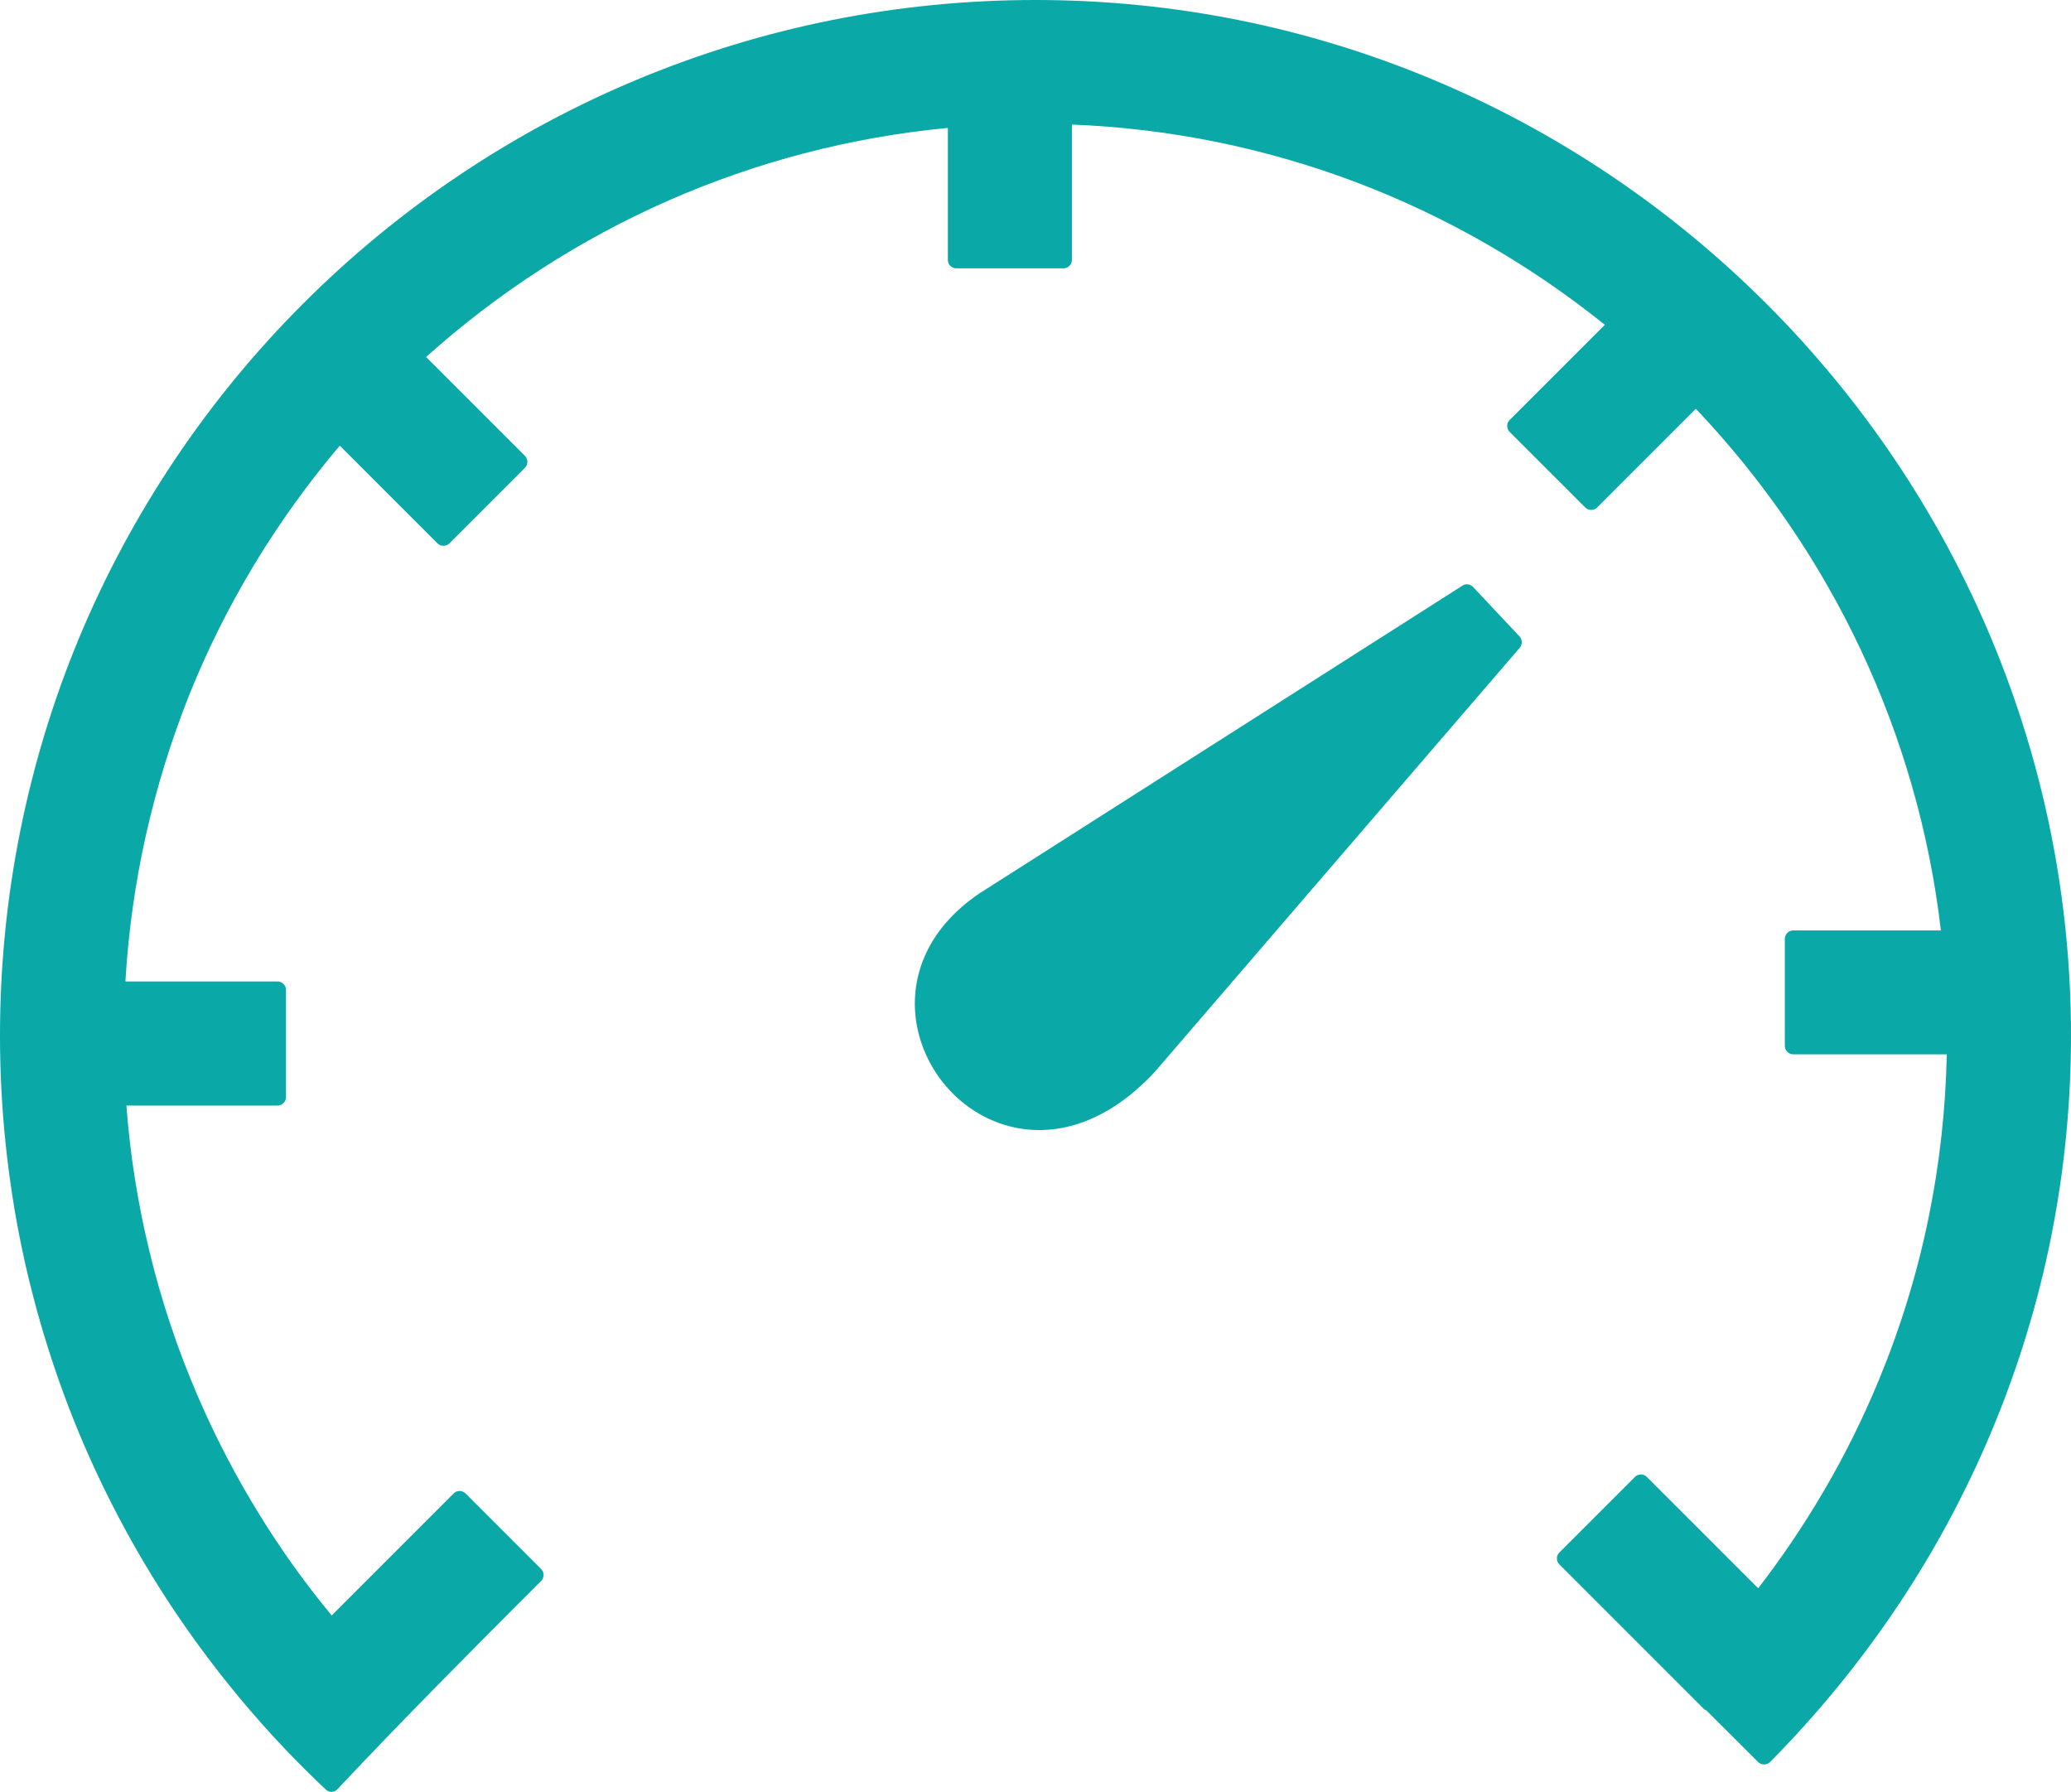
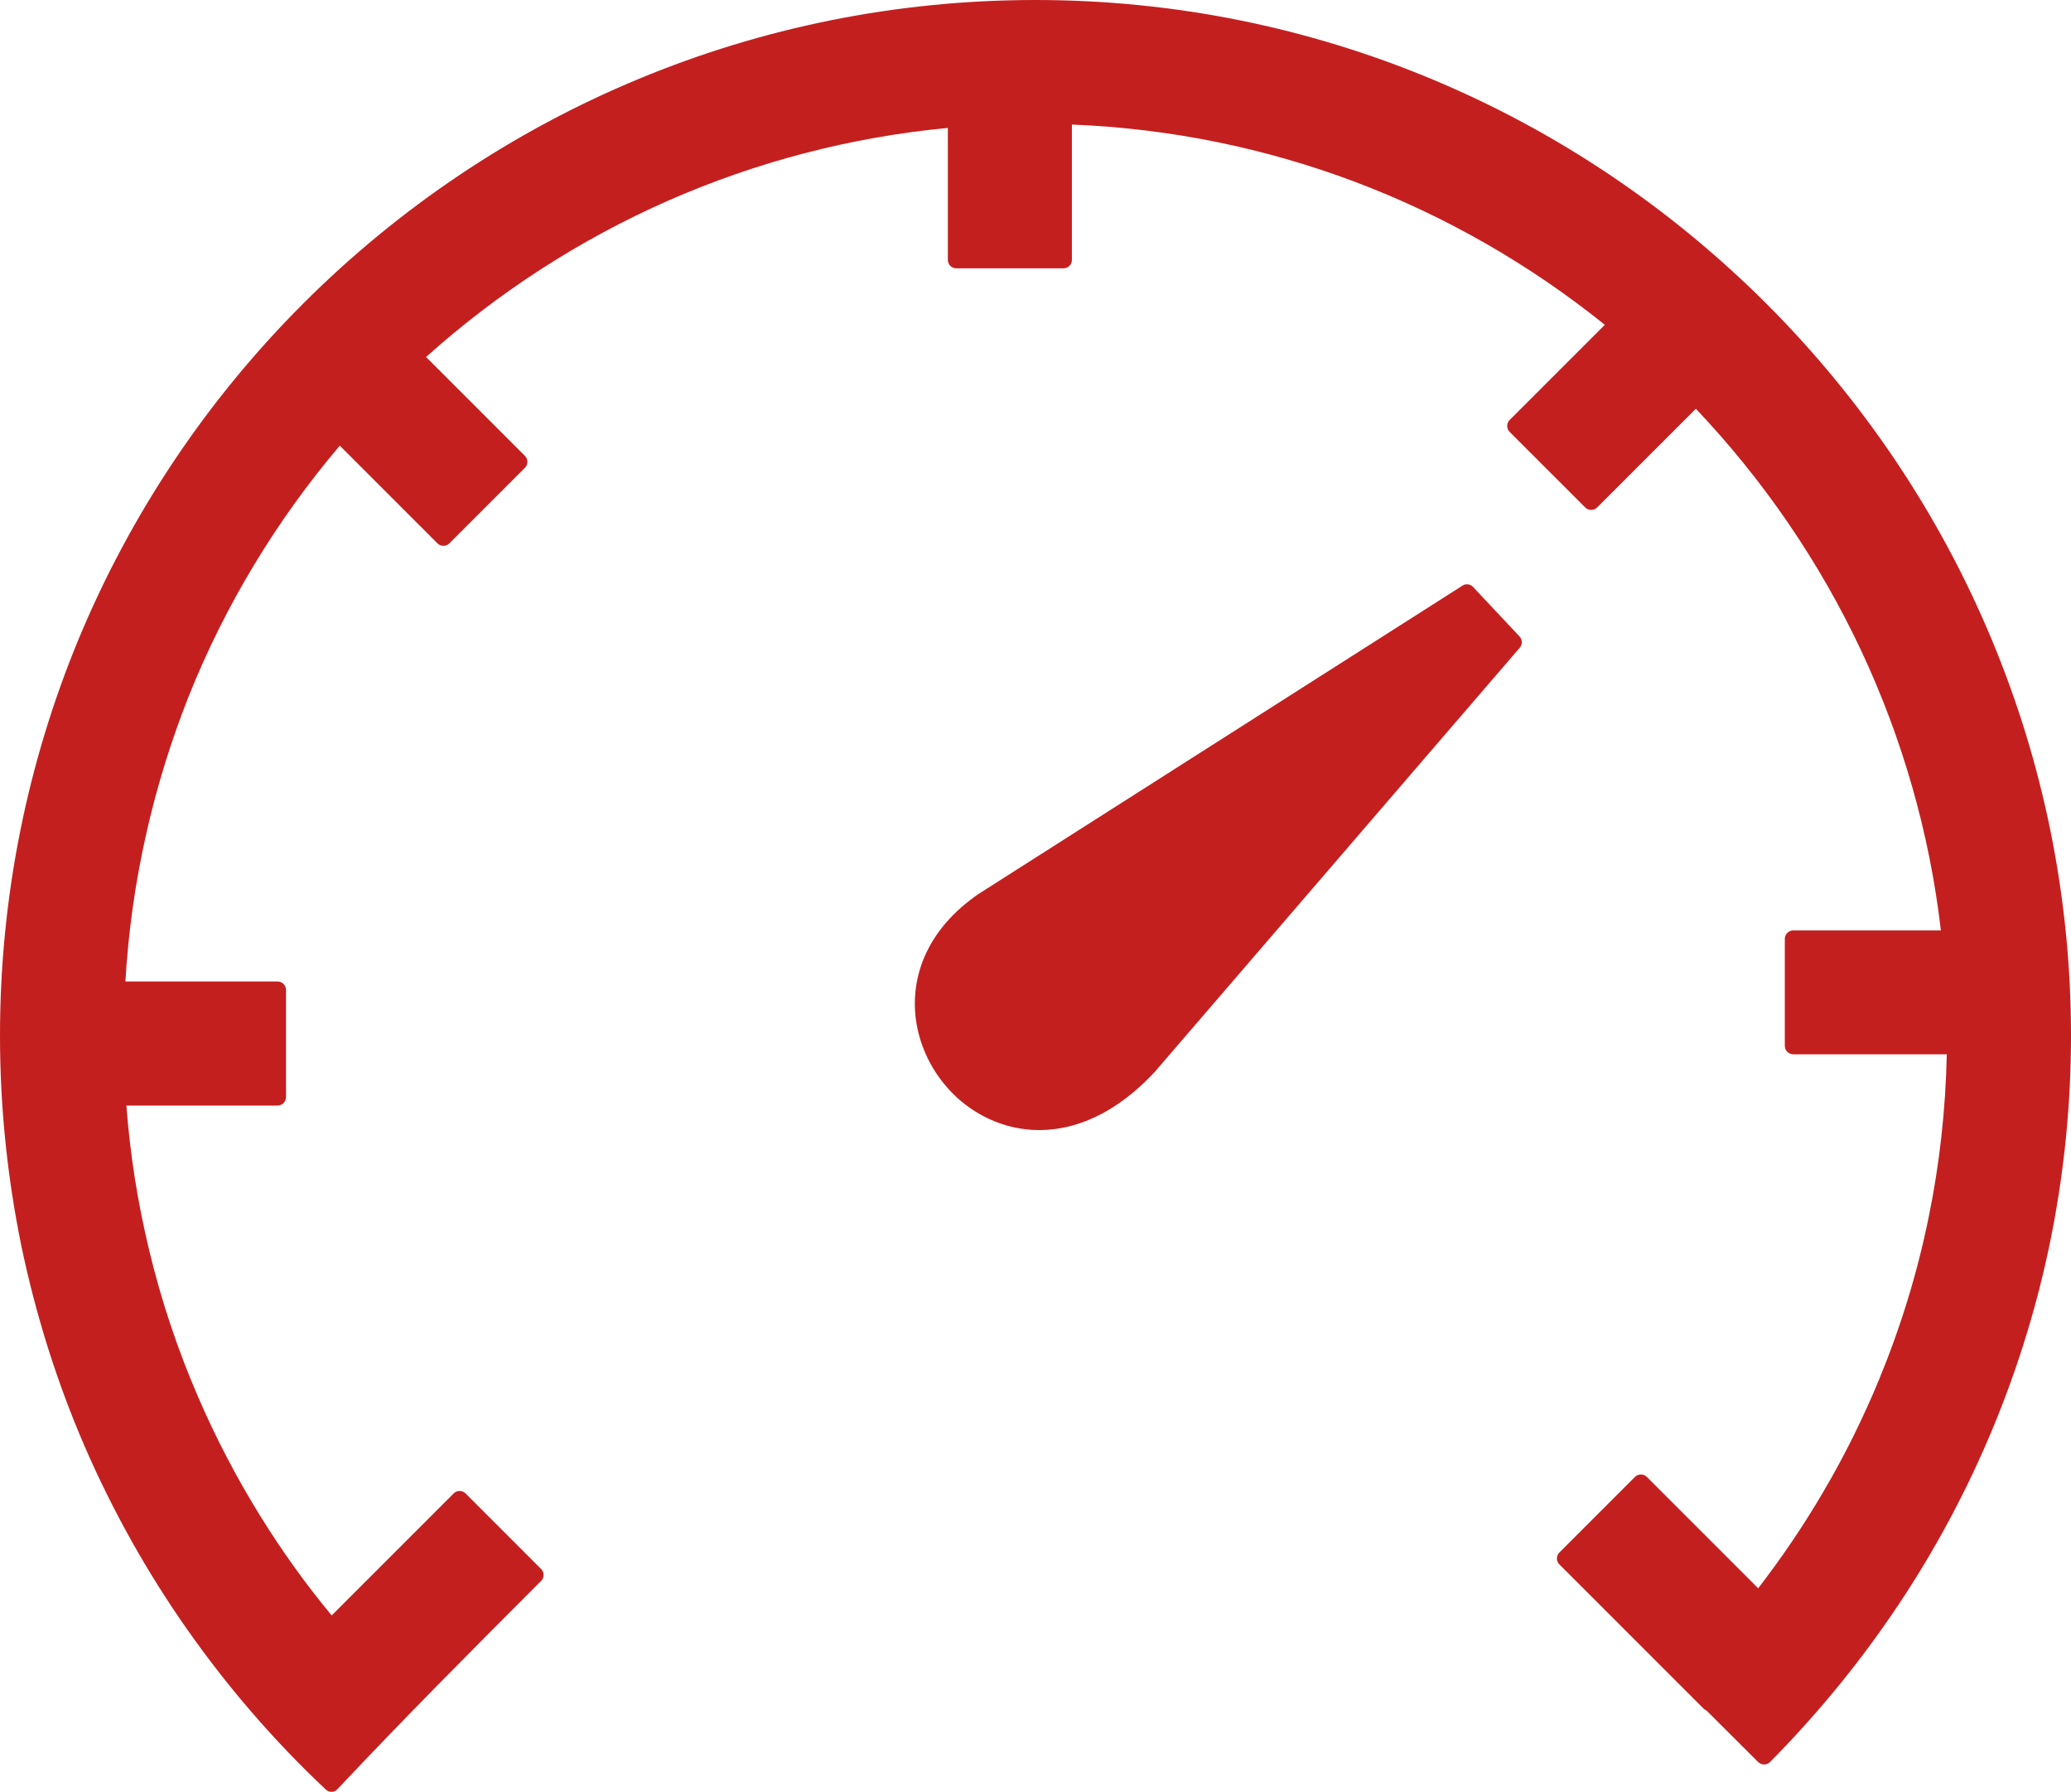
<svg xmlns="http://www.w3.org/2000/svg" version="1.1" id="Layer_1" x="0px" y="0px" viewBox="0 0 122.88 106.3" style="enable-background:new 0 0 122.88 106.3" xml:space="preserve">
  <g>
-     <path fill="#0aa8a7" d="M58.15,52.98l28.6-18.22c0.2-0.15,0.48-0.12,0.65,0.06l2.76,2.94c0.17,0.18,0.18,0.47,0.02,0.66L68.51,63.6 c-3.08,3.31-6.37,3.96-9.02,3.1c-1.32-0.43-2.47-1.22-3.35-2.25c-0.88-1.02-1.49-2.27-1.74-3.61c-0.49-2.67,0.49-5.66,3.73-7.85 L58.15,52.98L58.15,52.98z M19.33,106.17c-3.05-2.87-5.8-6.05-8.21-9.48c-2.39-3.4-4.44-7.06-6.11-10.91 C3.38,82,2.12,78.02,1.26,73.88C0.44,69.86,0,65.7,0,61.44c0-8.32,1.66-16.25,4.65-23.49C7.77,30.43,12.33,23.66,18,18 c5.66-5.66,12.43-10.23,19.95-13.34C45.19,1.66,53.12,0,61.44,0c8.3,0,16.21,1.66,23.43,4.66c7.52,3.12,14.28,7.7,19.95,13.37 c5.68,5.68,10.26,12.46,13.38,19.97c3.01,7.24,4.68,15.16,4.68,23.44c0,4.05-0.4,8.01-1.16,11.85c-0.78,3.94-1.95,7.75-3.46,11.4 c-1.54,3.71-3.43,7.25-5.64,10.55c-2.23,3.34-4.78,6.45-7.6,9.3c-0.19,0.19-0.51,0.19-0.7,0l-3.07-3.06 c-0.06-0.02-0.12-0.06-0.17-0.11l-8.56-8.56c-0.19-0.19-0.19-0.51,0-0.7l4.49-4.49c0.19-0.19,0.51-0.19,0.7,0l6.61,6.61 c1.4-1.82,2.69-3.72,3.85-5.7c1.25-2.12,2.35-4.34,3.3-6.63c1.28-3.1,2.29-6.35,2.97-9.71c0.64-3.12,1-6.35,1.07-9.64h-9.11 c-0.27,0-0.5-0.22-0.5-0.5V55.7c0-0.27,0.22-0.5,0.5-0.5h8.76c-0.68-5.85-2.31-11.43-4.72-16.58c-2.49-5.31-5.82-10.15-9.82-14.37 l-5.86,5.86c-0.19,0.19-0.51,0.19-0.7,0l-4.49-4.49c-0.19-0.19-0.19-0.51,0-0.7l5.65-5.65c-4.44-3.57-9.45-6.46-14.87-8.5 C75.1,8.8,69.47,7.62,63.6,7.39v8.03c0,0.27-0.22,0.5-0.5,0.5h-6.36c-0.27,0-0.5-0.22-0.5-0.5V7.59 c-5.83,0.55-11.4,2.04-16.54,4.29c-5.31,2.33-10.17,5.49-14.42,9.3l5.87,5.87c0.19,0.19,0.19,0.51,0,0.7l-4.49,4.49 c-0.19,0.19-0.51,0.19-0.7,0l-5.8-5.8c-3.73,4.4-6.78,9.41-8.96,14.86C9.1,46.6,7.79,52.29,7.44,58.23h9.03 c0.27,0,0.5,0.22,0.5,0.5v6.36c0,0.27-0.22,0.5-0.5,0.5H7.5c0.22,2.94,0.68,5.8,1.35,8.58c0.72,3.01,1.7,5.92,2.91,8.72 c1.05,2.43,2.27,4.76,3.64,6.98c1.29,2.09,2.72,4.09,4.28,5.97l7.24-7.24c0.19-0.19,0.51-0.19,0.7,0l4.49,4.49 c0.19,0.19,0.19,0.51,0,0.7c-4.14,4.14-8.09,8.11-12.09,12.36C19.84,106.35,19.53,106.36,19.33,106.17L19.33,106.17z" />
+     <path fill="#c41f1f" d="M58.15,52.98l28.6-18.22c0.2-0.15,0.48-0.12,0.65,0.06l2.76,2.94c0.17,0.18,0.18,0.47,0.02,0.66L68.51,63.6 c-3.08,3.31-6.37,3.96-9.02,3.1c-1.32-0.43-2.47-1.22-3.35-2.25c-0.88-1.02-1.49-2.27-1.74-3.61c-0.49-2.67,0.49-5.66,3.73-7.85 L58.15,52.98L58.15,52.98z M19.33,106.17c-3.05-2.87-5.8-6.05-8.21-9.48c-2.39-3.4-4.44-7.06-6.11-10.91 C3.38,82,2.12,78.02,1.26,73.88C0.44,69.86,0,65.7,0,61.44c0-8.32,1.66-16.25,4.65-23.49C7.77,30.43,12.33,23.66,18,18 c5.66-5.66,12.43-10.23,19.95-13.34C45.19,1.66,53.12,0,61.44,0c8.3,0,16.21,1.66,23.43,4.66c7.52,3.12,14.28,7.7,19.95,13.37 c5.68,5.68,10.26,12.46,13.38,19.97c3.01,7.24,4.68,15.16,4.68,23.44c0,4.05-0.4,8.01-1.16,11.85c-0.78,3.94-1.95,7.75-3.46,11.4 c-1.54,3.71-3.43,7.25-5.64,10.55c-2.23,3.34-4.78,6.45-7.6,9.3c-0.19,0.19-0.51,0.19-0.7,0l-3.07-3.06 c-0.06-0.02-0.12-0.06-0.17-0.11l-8.56-8.56c-0.19-0.19-0.19-0.51,0-0.7l4.49-4.49c0.19-0.19,0.51-0.19,0.7,0l6.61,6.61 c1.4-1.82,2.69-3.72,3.85-5.7c1.25-2.12,2.35-4.34,3.3-6.63c1.28-3.1,2.29-6.35,2.97-9.71c0.64-3.12,1-6.35,1.07-9.64h-9.11 c-0.27,0-0.5-0.22-0.5-0.5V55.7c0-0.27,0.22-0.5,0.5-0.5h8.76c-0.68-5.85-2.31-11.43-4.72-16.58c-2.49-5.31-5.82-10.15-9.82-14.37 l-5.86,5.86c-0.19,0.19-0.51,0.19-0.7,0l-4.49-4.49c-0.19-0.19-0.19-0.51,0-0.7l5.65-5.65c-4.44-3.57-9.45-6.46-14.87-8.5 C75.1,8.8,69.47,7.62,63.6,7.39v8.03c0,0.27-0.22,0.5-0.5,0.5h-6.36c-0.27,0-0.5-0.22-0.5-0.5V7.59 c-5.83,0.55-11.4,2.04-16.54,4.29c-5.31,2.33-10.17,5.49-14.42,9.3l5.87,5.87c0.19,0.19,0.19,0.51,0,0.7l-4.49,4.49 c-0.19,0.19-0.51,0.19-0.7,0l-5.8-5.8c-3.73,4.4-6.78,9.41-8.96,14.86C9.1,46.6,7.79,52.29,7.44,58.23h9.03 c0.27,0,0.5,0.22,0.5,0.5v6.36c0,0.27-0.22,0.5-0.5,0.5H7.5c0.22,2.94,0.68,5.8,1.35,8.58c0.72,3.01,1.7,5.92,2.91,8.72 c1.05,2.43,2.27,4.76,3.64,6.98c1.29,2.09,2.72,4.09,4.28,5.97l7.24-7.24c0.19-0.19,0.51-0.19,0.7,0l4.49,4.49 c0.19,0.19,0.19,0.51,0,0.7c-4.14,4.14-8.09,8.11-12.09,12.36C19.84,106.35,19.53,106.36,19.33,106.17L19.33,106.17z" />
  </g>
</svg>
